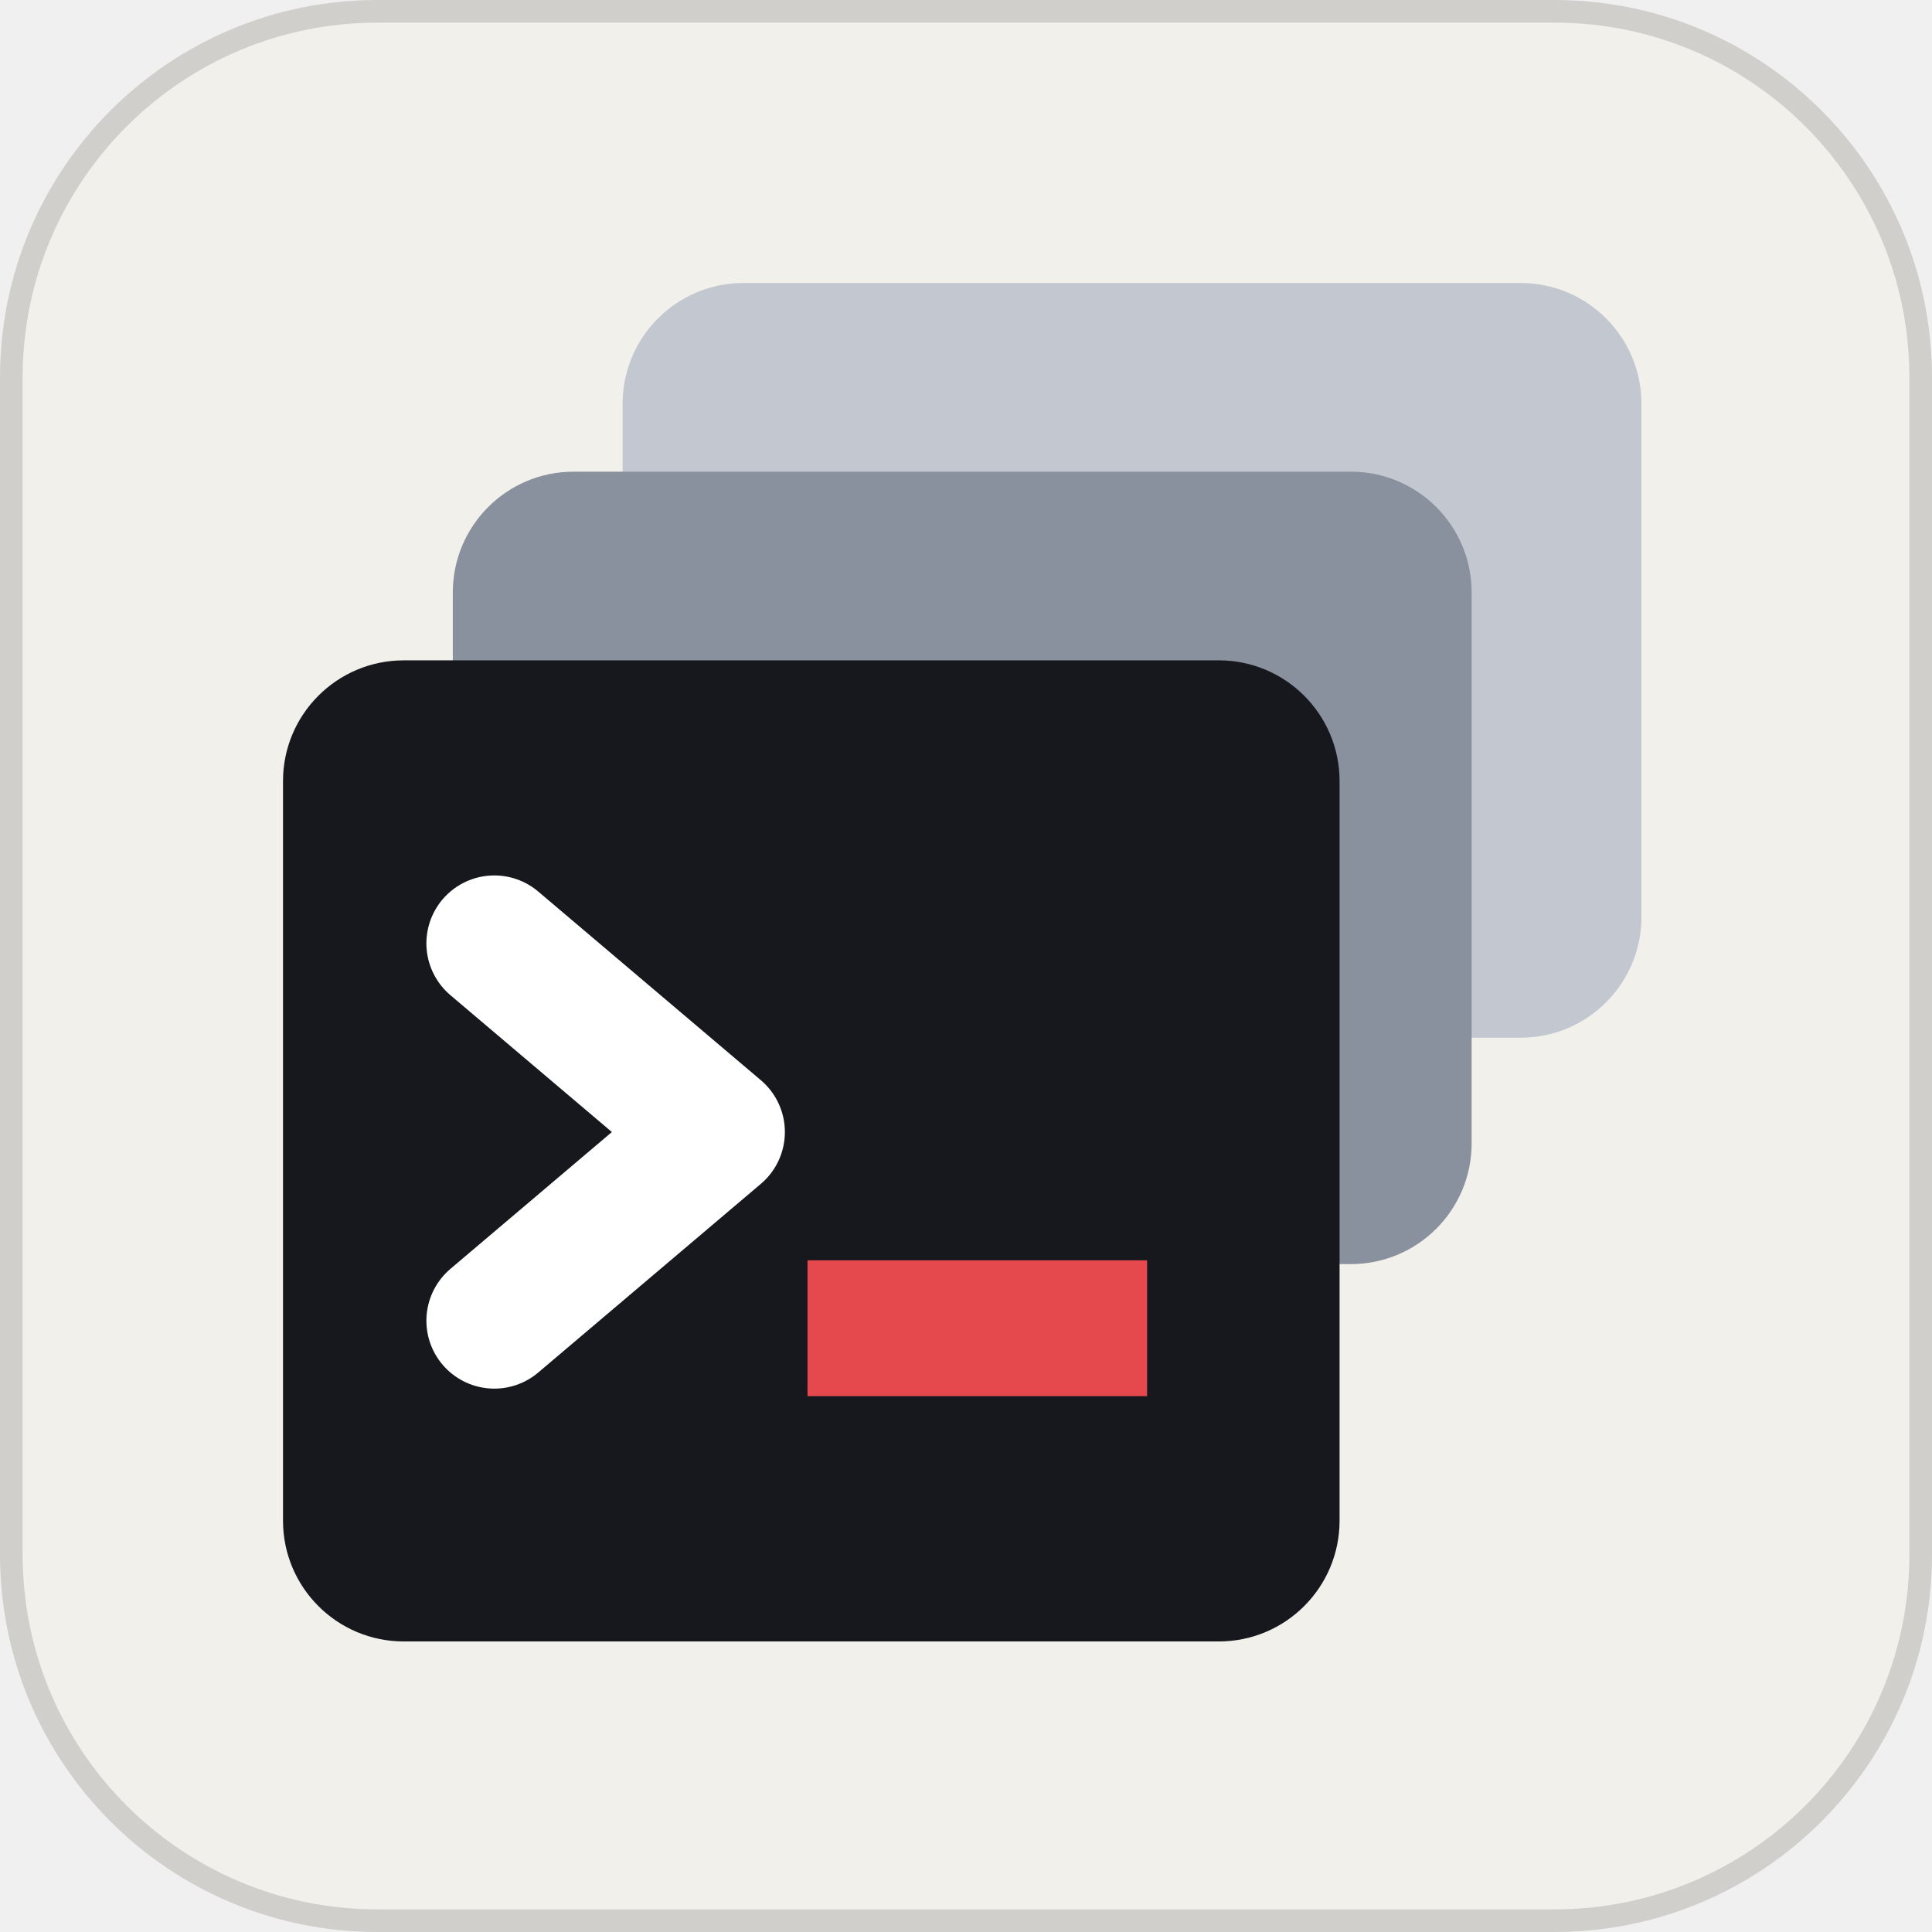
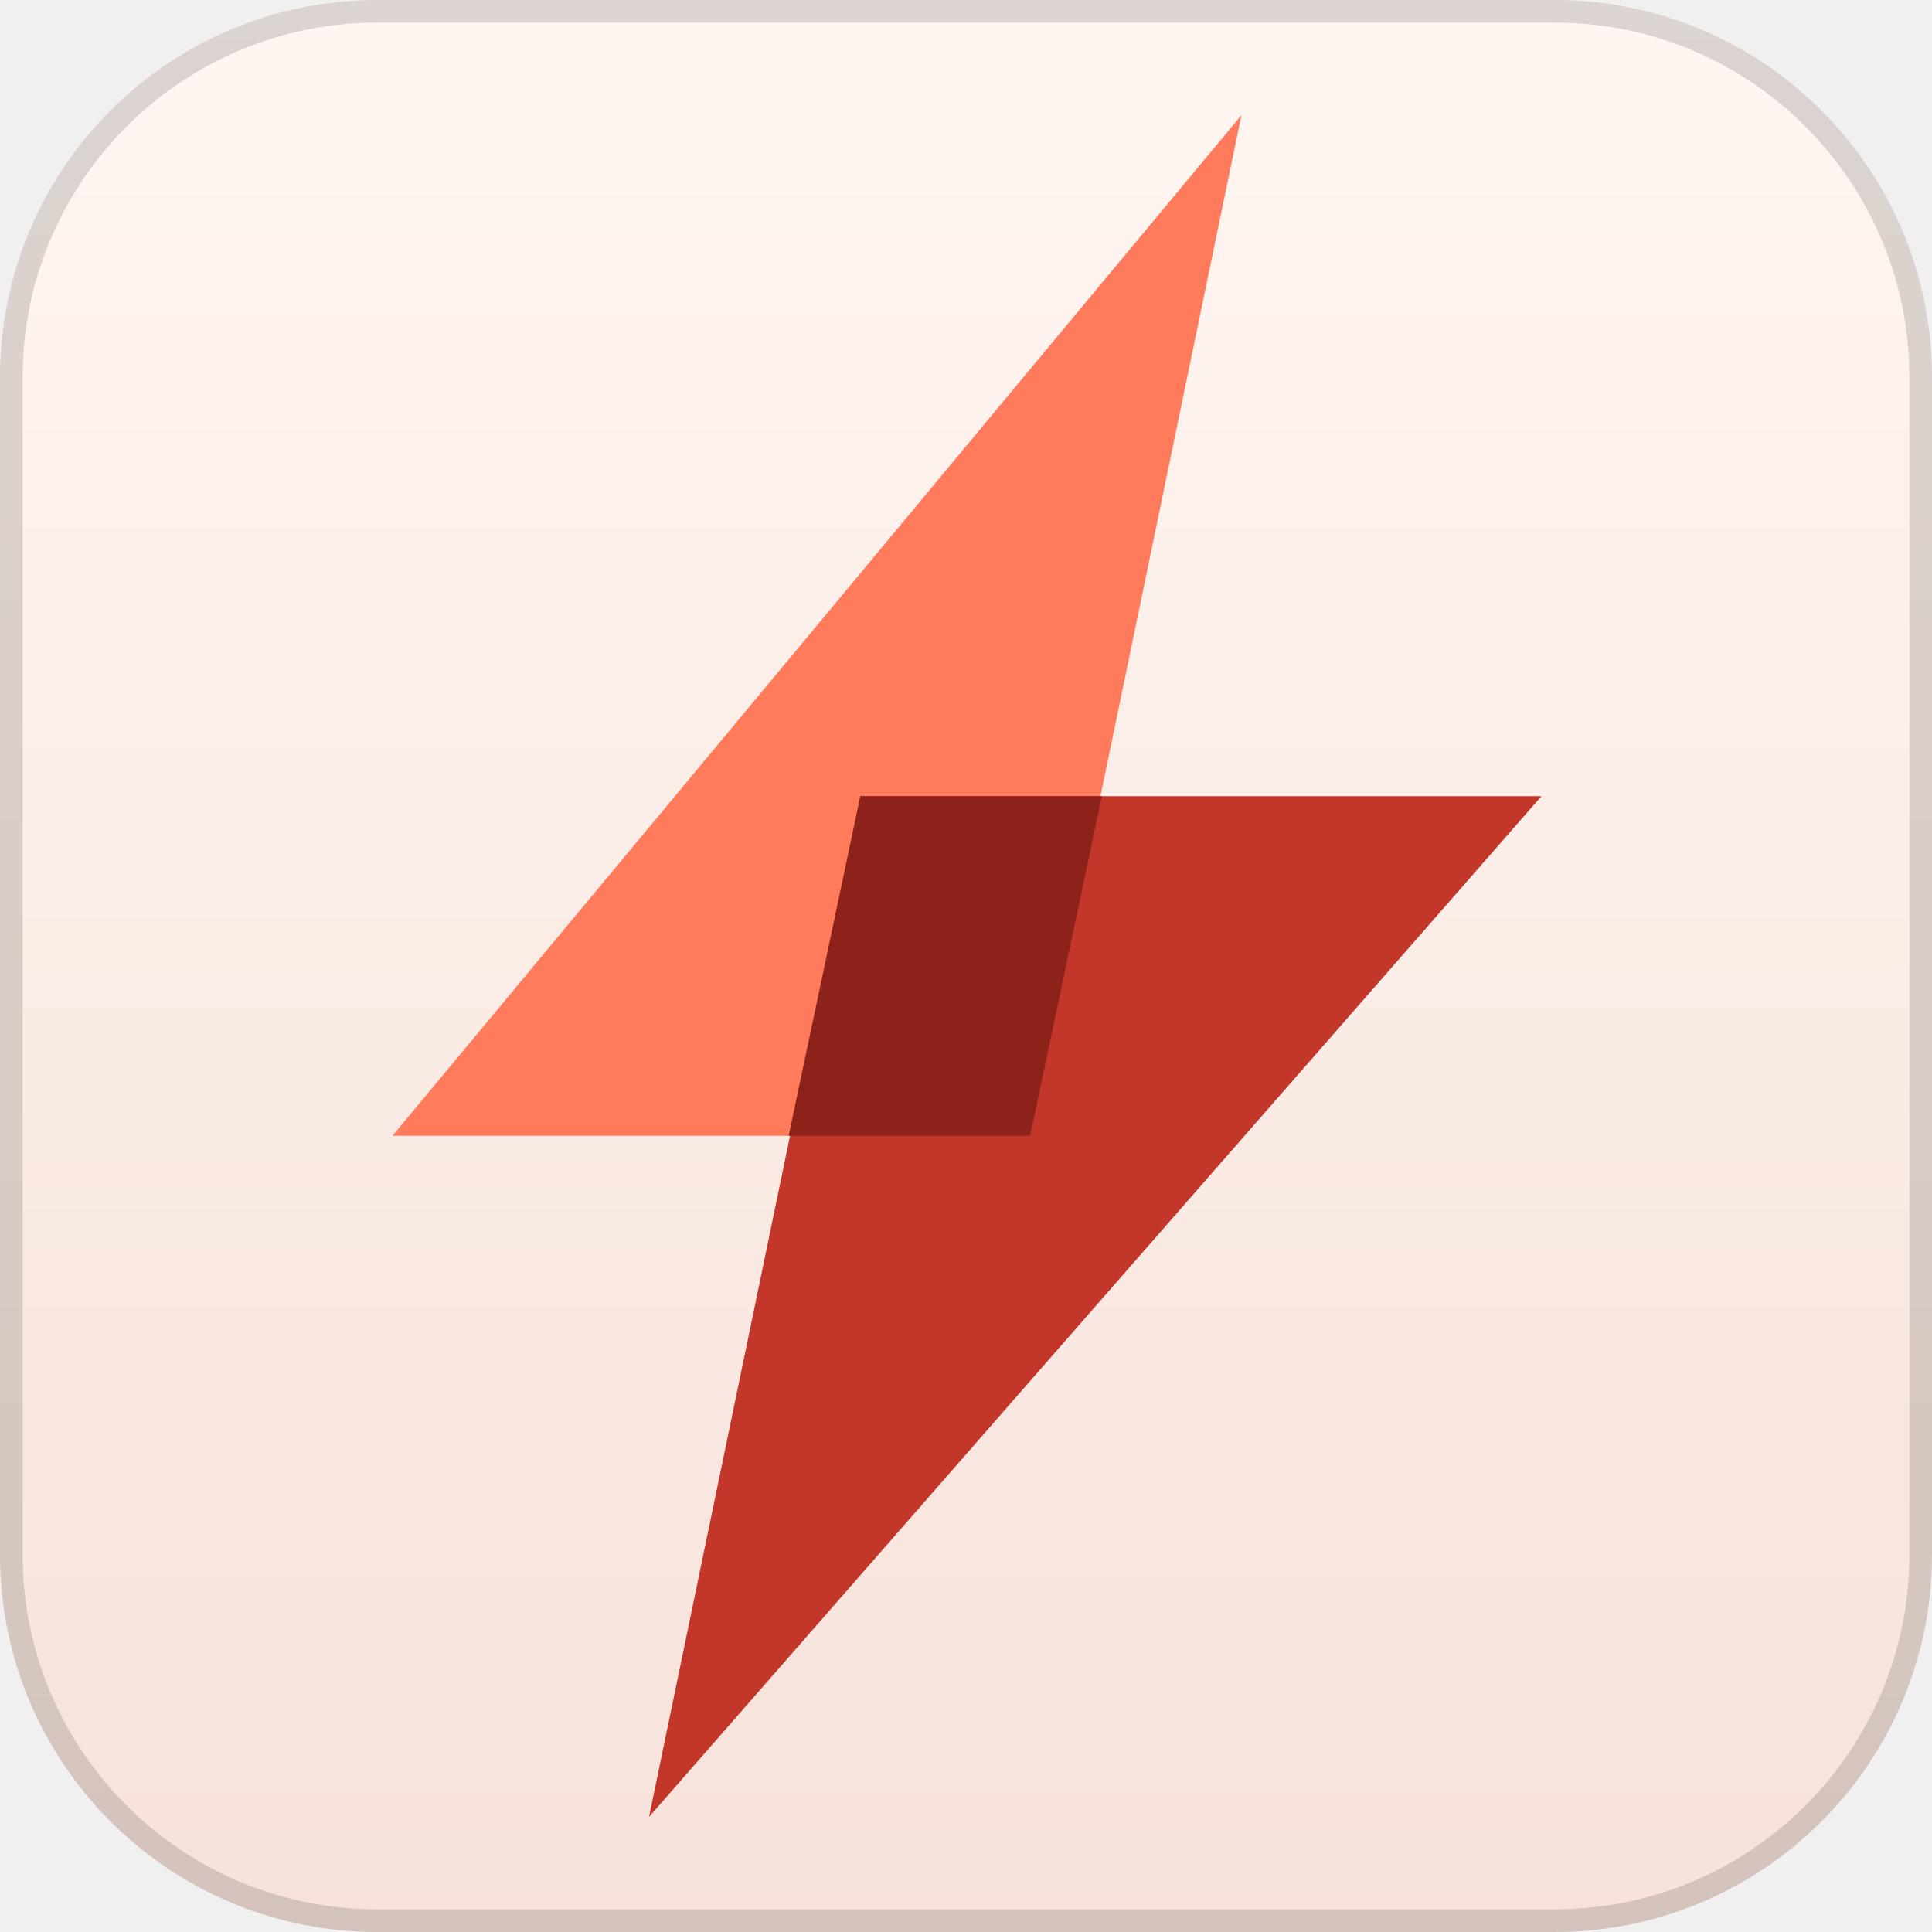
<svg xmlns="http://www.w3.org/2000/svg" viewBox="0 0 1024 1024">
-   <rect width="1024" height="1024" rx="200" fill="#F2F0EB" />
+   <defs>
+     <linearGradient id="tile" x1="0" y1="0" x2="0" y2="1">
+       <stop offset="0" stop-color="#FFF6F2" />
+       <stop offset="1" stop-color="#F6E2DA" />
+     </linearGradient>
+   </defs>
+   <rect width="1024" height="1024" rx="200" fill="url(#tile)" />
  <rect x="6" y="6" width="1012" height="1012" rx="194" fill="none" stroke="#000000" stroke-opacity="0.14" stroke-width="12" />
-   <rect x="330" y="150" width="540" height="400" rx="64" fill="#C3C7CF" />
-   <rect x="240" y="250" width="540" height="420" rx="64" fill="#8A919E" />
-   <rect x="150" y="350" width="560" height="520" rx="64" fill="#16181D" />
-   <polyline points="262,500 380,600 262,700" fill="none" stroke="#FFFFFF" stroke-width="72" stroke-linecap="round" stroke-linejoin="round" />
-   <rect x="428" y="668" width="180" height="72" fill="#E5484D" />
+   <polygon points="658,61 208,602 546,602" fill="#FF7B5C" />
+   <polygon points="456,422 817,422 344,963" fill="#C2372A" />
+   <polygon points="456,422 584,422 546,602 418,602" fill="#8C2219" />
</svg>
